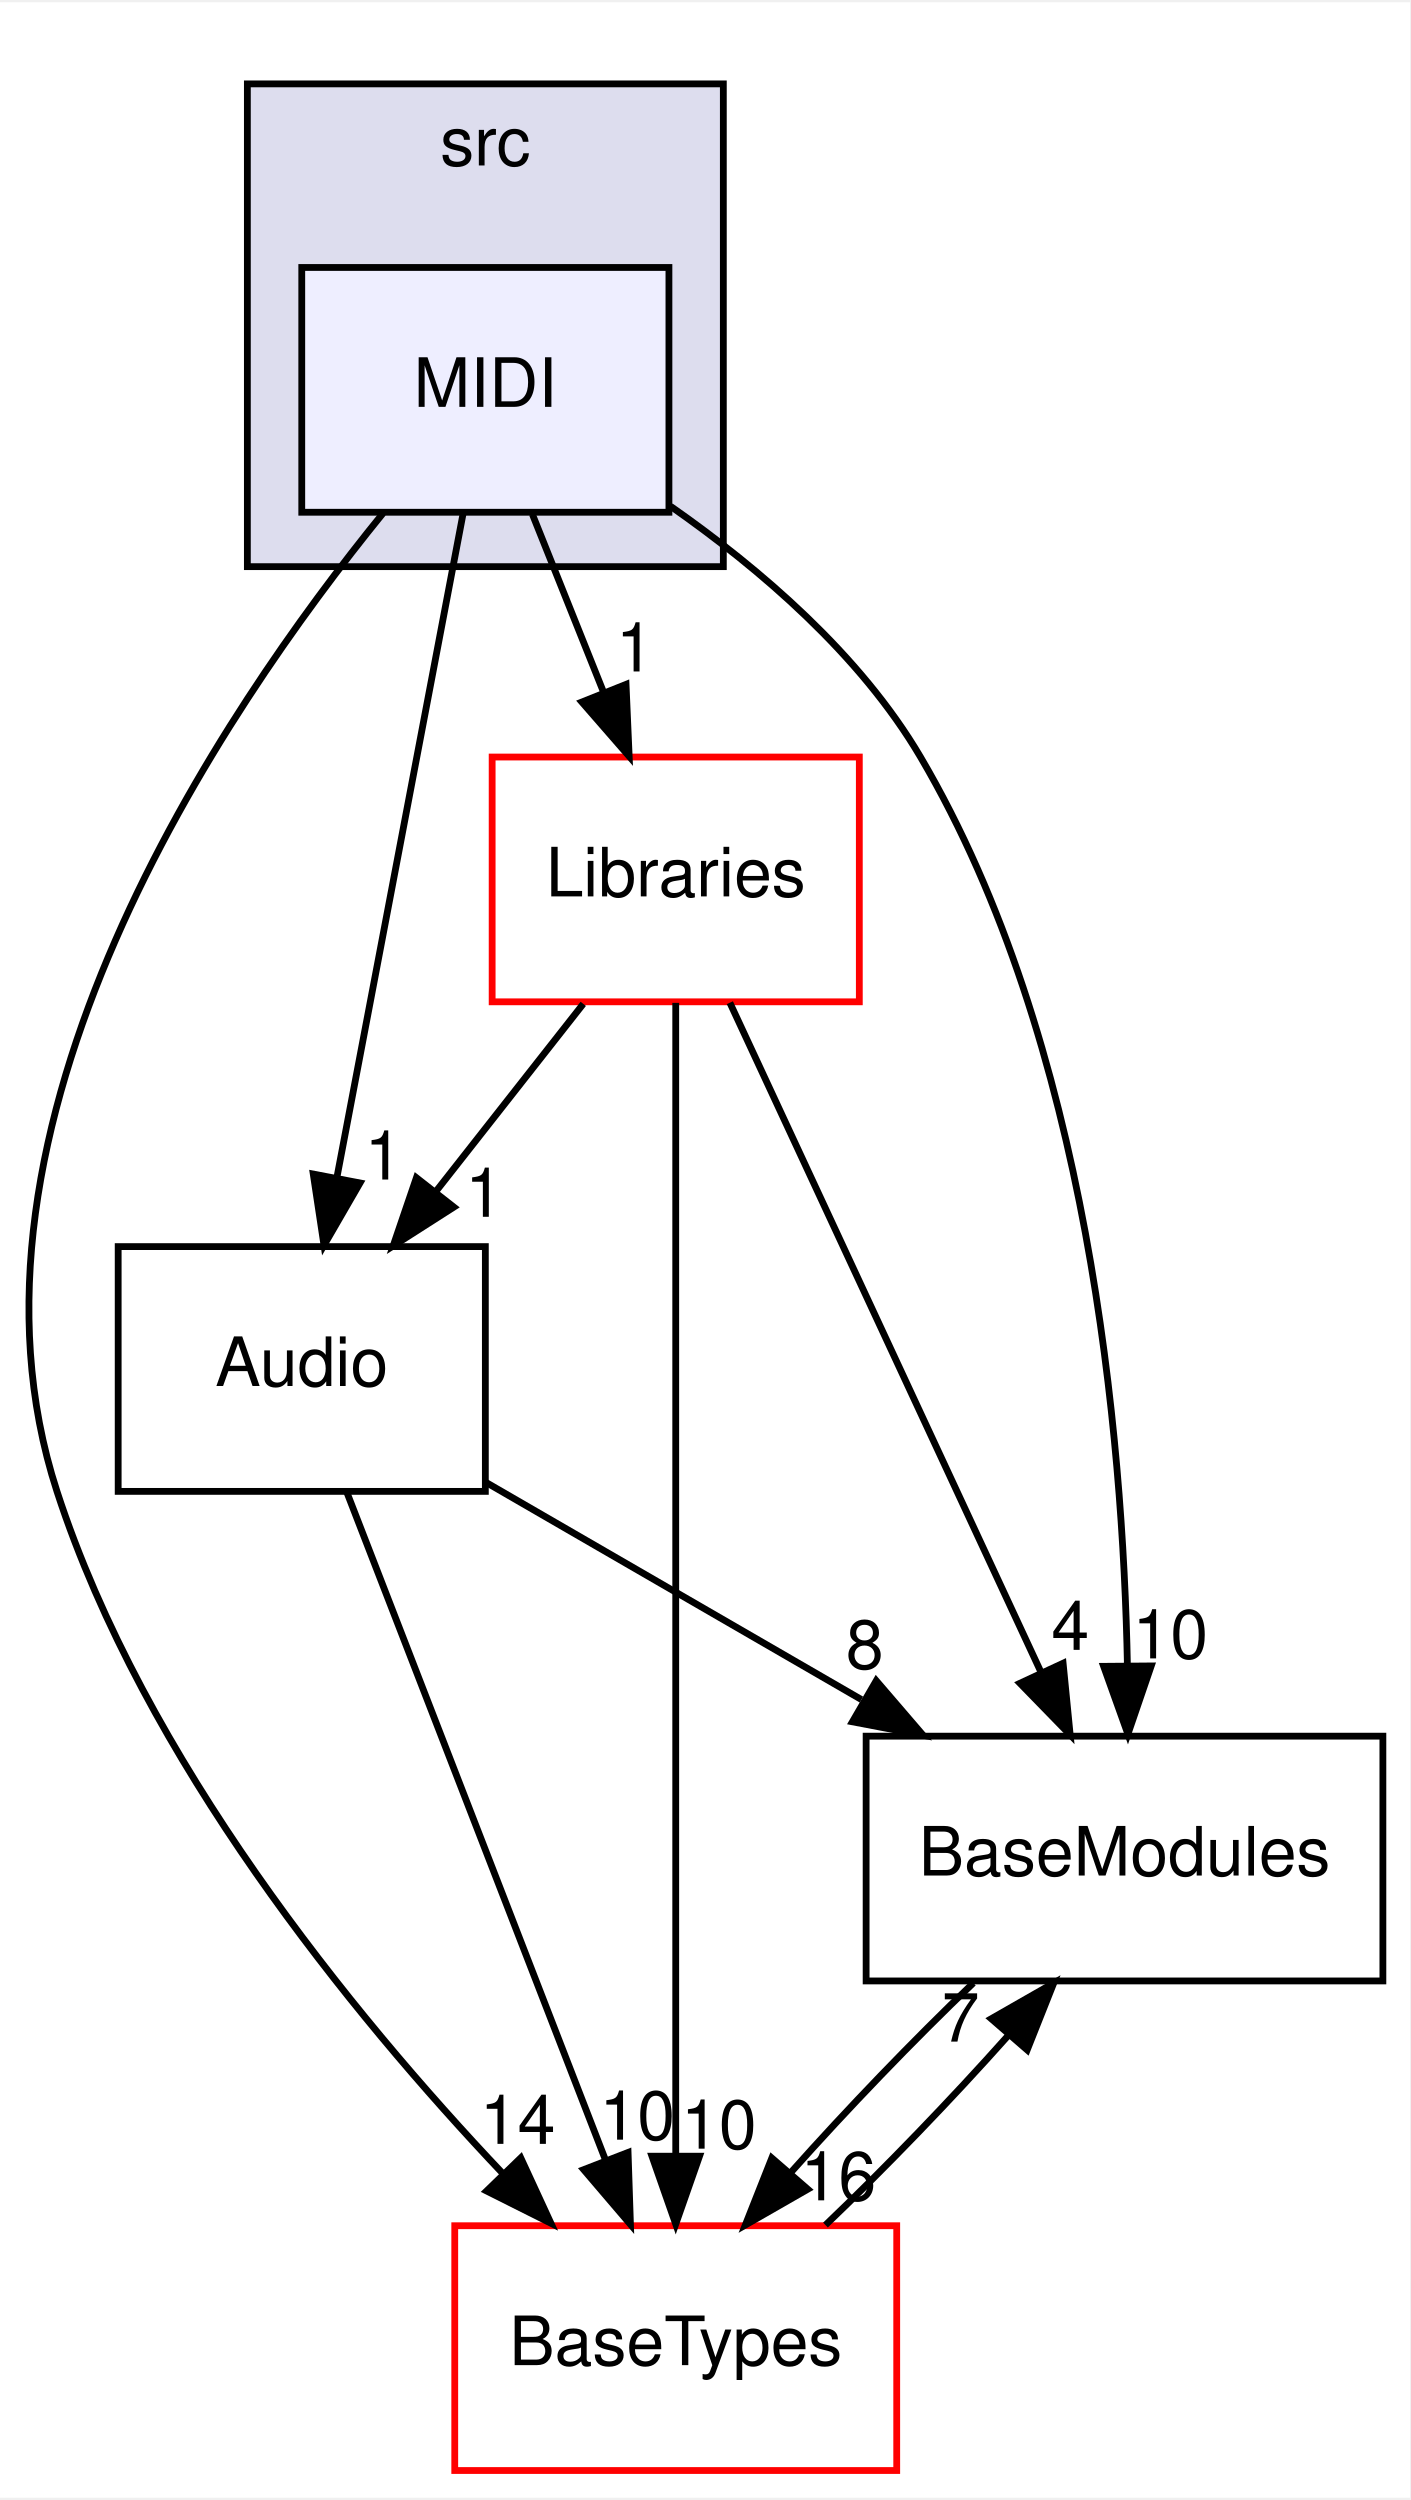
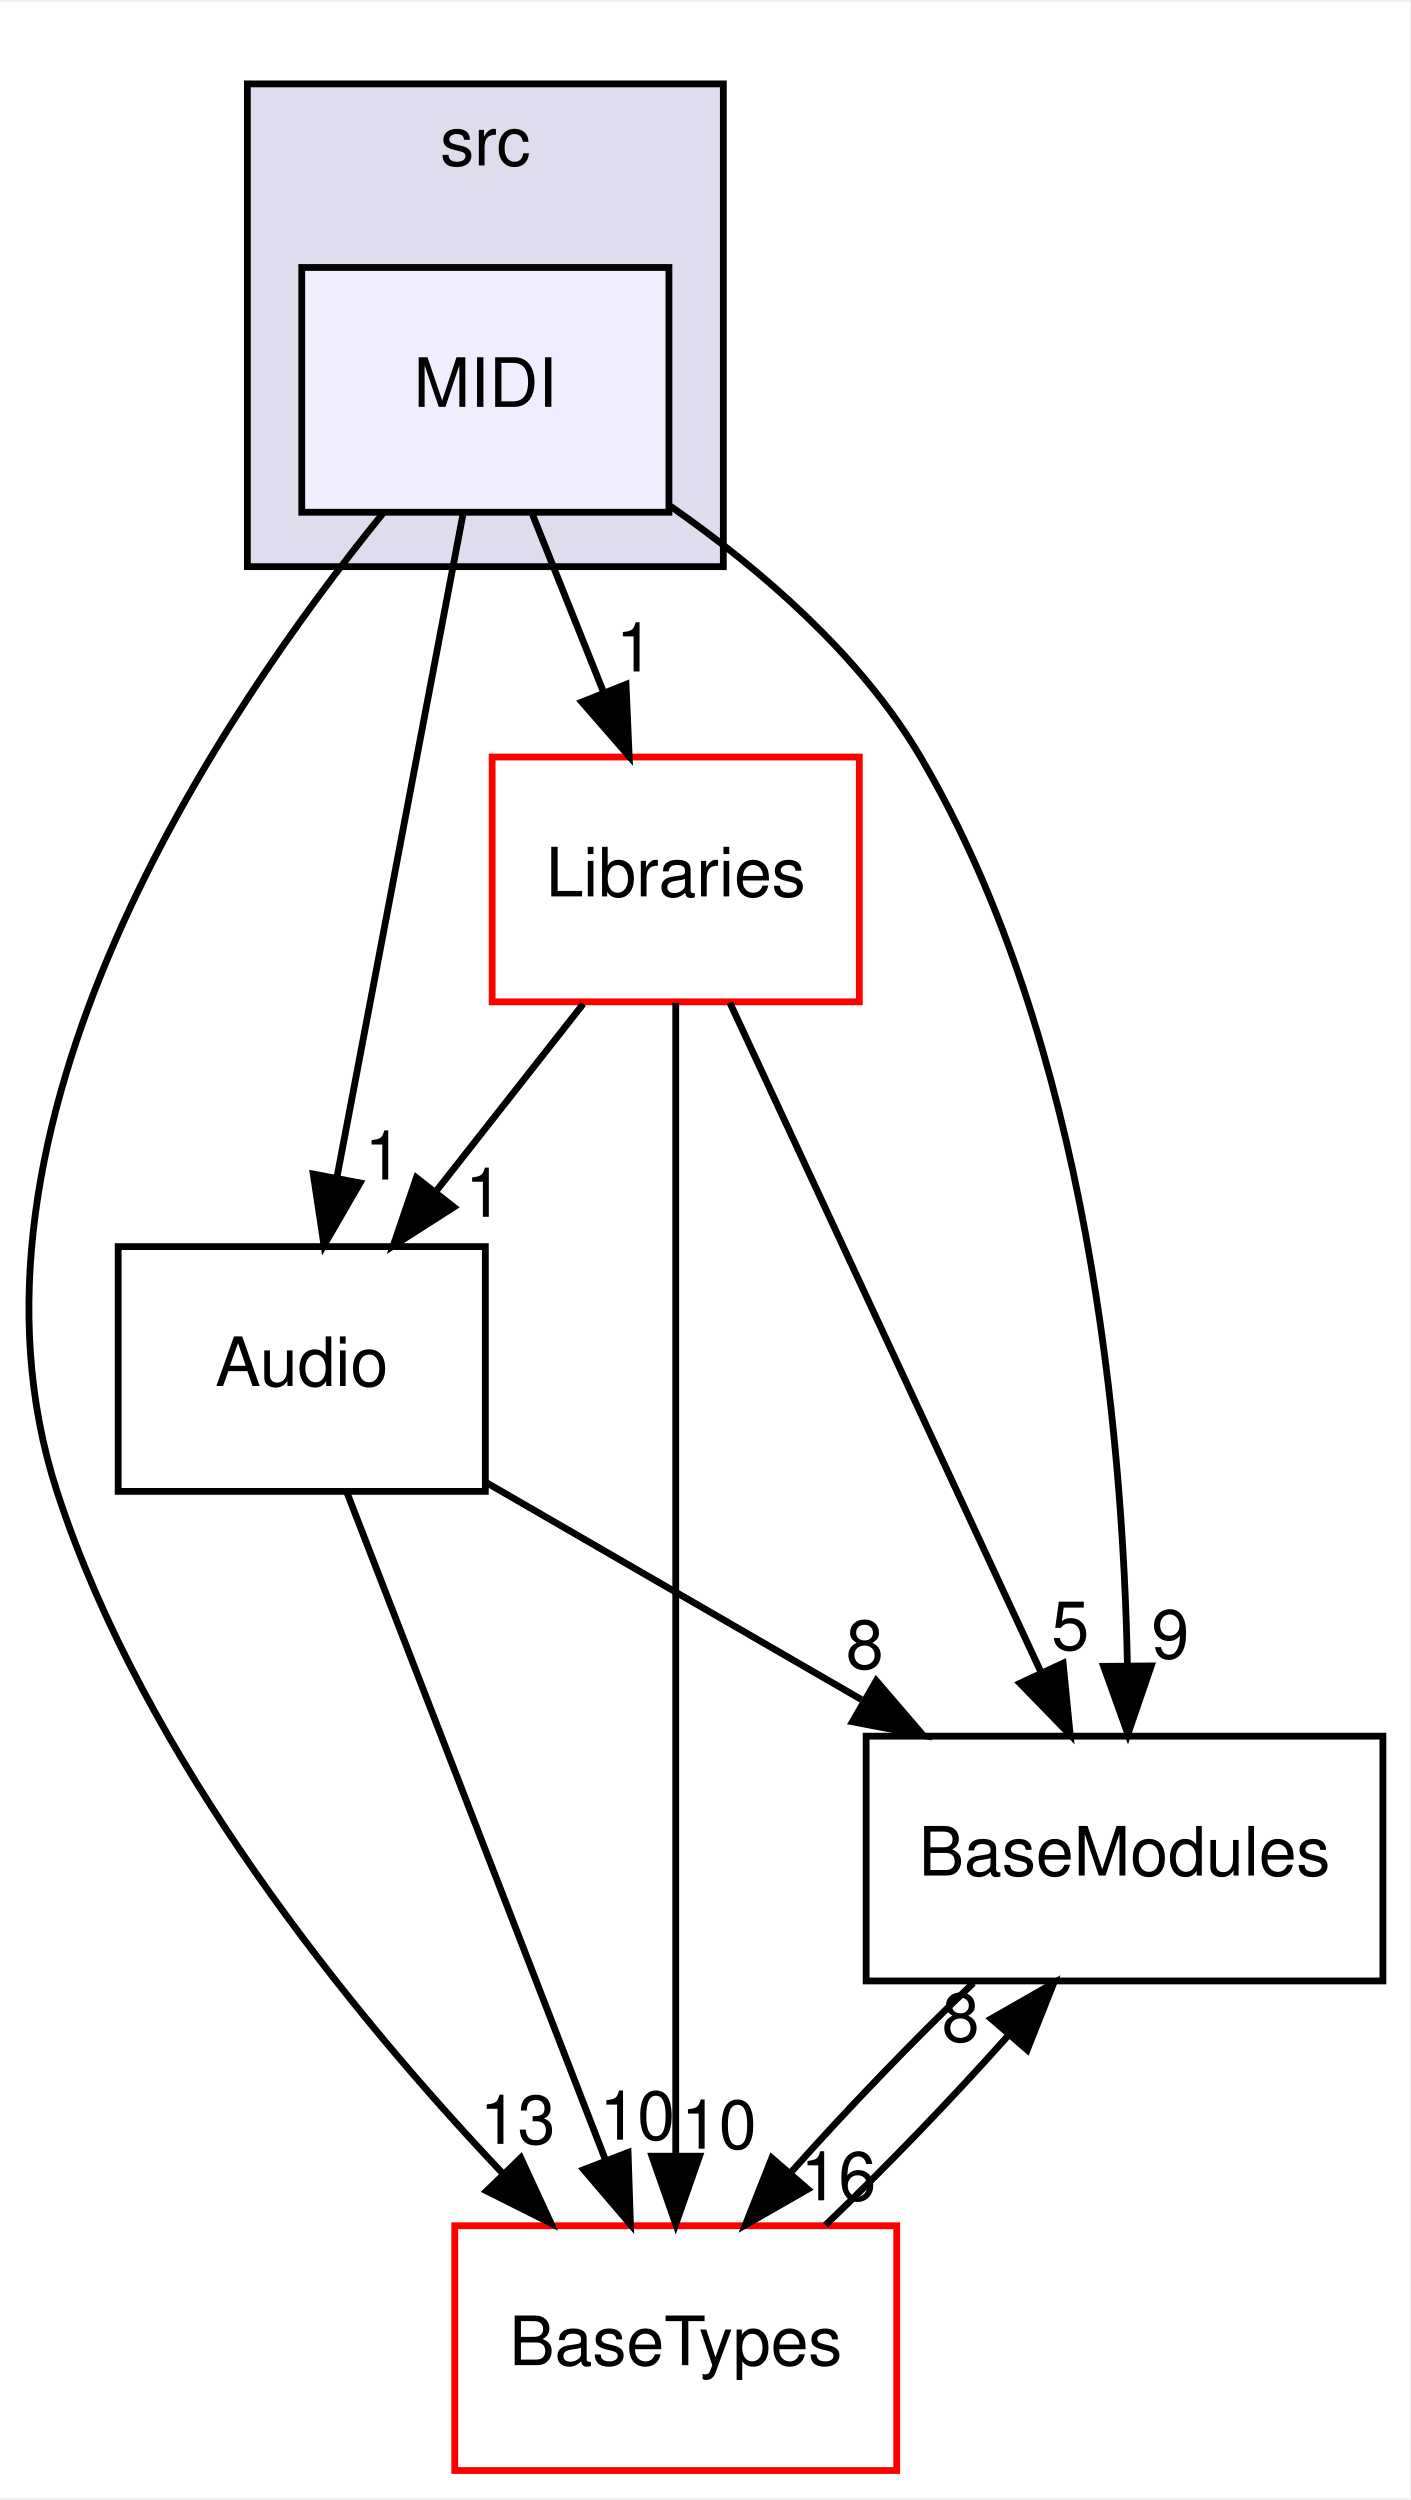
<svg xmlns="http://www.w3.org/2000/svg" xmlns:xlink="http://www.w3.org/1999/xlink" width="207pt" height="367pt" viewBox="0.00 0.00 207.38 367.00">
  <g id="graph0" class="graph" transform="scale(1 1) rotate(0) translate(4 363)">
    <polygon fill="white" stroke="transparent" points="-4,4 -4,-363 203.38,-363 203.38,4 -4,4" />
    <g id="clust1" class="cluster">
      <g id="a_clust1">
        <a xlink:href="dir_68267d1309a1af8e8297ef4c3efbcdba.html" target="_top" xlink:title="src">
          <polygon fill="#ddddee" stroke="black" points="32.38,-280 32.38,-351 102.38,-351 102.38,-280 32.38,-280" />
          <text text-anchor="middle" x="67.38" y="-339" font-family="Helvetica,sans-Serif" font-size="10.00">src</text>
        </a>
      </g>
    </g>
    <g id="node1" class="node">
      <g id="a_node1">
        <a xlink:href="dir_663400e38af11bf0bd1f0e16fe6d508b.html" target="_top" xlink:title="MIDI">
          <polygon fill="#eeeeff" stroke="black" points="94.38,-324 40.38,-324 40.38,-288 94.38,-288 94.38,-324" />
          <text text-anchor="middle" x="67.38" y="-303.5" font-family="Helvetica,sans-Serif" font-size="10.00">MIDI</text>
        </a>
      </g>
    </g>
    <g id="node2" class="node">
      <g id="a_node2">
        <a xlink:href="dir_a5e53cdfc4dc3e34218e25b9dcddbbe5.html" target="_top" xlink:title="Libraries">
          <polygon fill="white" stroke="red" points="122.38,-252 68.38,-252 68.38,-216 122.38,-216 122.38,-252" />
          <text text-anchor="middle" x="95.38" y="-231.5" font-family="Helvetica,sans-Serif" font-size="10.00">Libraries</text>
        </a>
      </g>
    </g>
    <g id="edge7" class="edge">
      <path fill="none" stroke="black" d="M74.3,-287.7C77.45,-279.81 81.26,-270.3 84.76,-261.55" />
      <polygon fill="black" stroke="black" points="88.07,-262.69 88.53,-252.1 81.57,-260.09 88.07,-262.69" />
      <g id="a_edge7-headlabel">
        <a xlink:href="dir_000012_000006.html" target="_top" xlink:title="1">
          <text text-anchor="middle" x="89.37" y="-264.58" font-family="Helvetica,sans-Serif" font-size="10.00">1</text>
        </a>
      </g>
    </g>
    <g id="node3" class="node">
      <g id="a_node3">
        <a xlink:href="dir_c64386e93f356b78d4612c7b7741707c.html" target="_top" xlink:title="Audio">
          <polygon fill="none" stroke="black" points="67.38,-180 13.38,-180 13.38,-144 67.38,-144 67.38,-180" />
          <text text-anchor="middle" x="40.38" y="-159.5" font-family="Helvetica,sans-Serif" font-size="10.00">Audio</text>
        </a>
      </g>
    </g>
    <g id="edge8" class="edge">
      <path fill="none" stroke="black" d="M64.12,-287.87C59.52,-263.67 51.06,-219.21 45.59,-190.39" />
      <polygon fill="black" stroke="black" points="48.95,-189.36 43.65,-180.19 42.07,-190.67 48.95,-189.36" />
      <g id="a_edge8-headlabel">
        <a xlink:href="dir_000012_000001.html" target="_top" xlink:title="1">
          <text text-anchor="middle" x="52.41" y="-189.86" font-family="Helvetica,sans-Serif" font-size="10.00">1</text>
        </a>
      </g>
    </g>
    <g id="node4" class="node">
      <g id="a_node4">
        <a xlink:href="dir_d0f5152f7d18308a9d4fae6b6ee892f6.html" target="_top" xlink:title="BaseModules">
          <polygon fill="none" stroke="black" points="199.38,-108 123.38,-108 123.38,-72 199.38,-72 199.38,-108" />
          <text text-anchor="middle" x="161.38" y="-87.5" font-family="Helvetica,sans-Serif" font-size="10.00">BaseModules</text>
        </a>
      </g>
    </g>
    <g id="edge9" class="edge">
      <path fill="none" stroke="black" d="M94.62,-288.88C107.74,-279.71 122.53,-267.05 131.38,-252 156.09,-209.98 161.16,-152.03 161.81,-118.34" />
      <polygon fill="black" stroke="black" points="165.31,-118.33 161.88,-108.3 158.31,-118.27 165.31,-118.33" />
      <g id="a_edge9-headlabel">
-         <a xlink:href="dir_000012_000002.html" target="_top" xlink:title="10">
-           <text text-anchor="middle" x="168.12" y="-119.44" font-family="Helvetica,sans-Serif" font-size="10.00">10</text>
+         <a xlink:href="dir_000012_000002.html" target="_top" xlink:title="9">
+           <text text-anchor="middle" x="168.12" y="-119.44" font-family="Helvetica,sans-Serif" font-size="10.00">9</text>
        </a>
      </g>
    </g>
    <g id="node5" class="node">
      <g id="a_node5">
        <a xlink:href="dir_2775abc9b2b3cb3255edf03dcb12241b.html" target="_top" xlink:title="BaseTypes">
          <polygon fill="white" stroke="red" points="127.88,-36 62.88,-36 62.88,0 127.88,0 127.88,-36" />
          <text text-anchor="middle" x="95.38" y="-15.5" font-family="Helvetica,sans-Serif" font-size="10.00">BaseTypes</text>
        </a>
      </g>
    </g>
    <g id="edge10" class="edge">
      <path fill="none" stroke="black" d="M52.33,-287.85C28.63,-258.68 -12.99,-197.37 4.38,-144 17.21,-104.56 47.71,-67.18 69.87,-43.76" />
      <polygon fill="black" stroke="black" points="72.59,-45.98 77.03,-36.36 67.56,-41.11 72.59,-45.98" />
      <g id="a_edge10-headlabel">
-         <a xlink:href="dir_000012_000003.html" target="_top" xlink:title="14">
-           <text text-anchor="middle" x="72.13" y="-48.04" font-family="Helvetica,sans-Serif" font-size="10.00">14</text>
+         <a xlink:href="dir_000012_000003.html" target="_top" xlink:title="13">
+           <text text-anchor="middle" x="72.13" y="-48.04" font-family="Helvetica,sans-Serif" font-size="10.00">13</text>
        </a>
      </g>
    </g>
    <g id="edge1" class="edge">
      <path fill="none" stroke="black" d="M81.78,-215.7C75.25,-207.39 67.31,-197.28 60.13,-188.14" />
      <polygon fill="black" stroke="black" points="62.75,-185.81 53.82,-180.1 57.24,-190.13 62.75,-185.81" />
      <g id="a_edge1-headlabel">
        <a xlink:href="dir_000006_000001.html" target="_top" xlink:title="1">
          <text text-anchor="middle" x="67.2" y="-184.38" font-family="Helvetica,sans-Serif" font-size="10.00">1</text>
        </a>
      </g>
    </g>
    <g id="edge2" class="edge">
      <path fill="none" stroke="black" d="M103.34,-215.87C114.73,-191.35 135.8,-146.03 149.17,-117.26" />
      <polygon fill="black" stroke="black" points="152.35,-118.73 153.39,-108.19 146,-115.78 152.35,-118.73" />
      <g id="a_edge2-headlabel">
-         <a xlink:href="dir_000006_000002.html" target="_top" xlink:title="4">
-           <text text-anchor="middle" x="153.41" y="-120.69" font-family="Helvetica,sans-Serif" font-size="10.00">4</text>
+         <a xlink:href="dir_000006_000002.html" target="_top" xlink:title="5">
+           <text text-anchor="middle" x="153.41" y="-120.69" font-family="Helvetica,sans-Serif" font-size="10.00">5</text>
        </a>
      </g>
    </g>
    <g id="edge3" class="edge">
      <path fill="none" stroke="black" d="M95.38,-215.85C95.38,-178.83 95.38,-91.18 95.38,-46.39" />
      <polygon fill="black" stroke="black" points="98.88,-46.23 95.38,-36.23 91.88,-46.23 98.88,-46.23" />
      <g id="a_edge3-headlabel">
        <a xlink:href="dir_000006_000003.html" target="_top" xlink:title="10">
          <text text-anchor="middle" x="101.72" y="-47.33" font-family="Helvetica,sans-Serif" font-size="10.00">10</text>
        </a>
      </g>
    </g>
    <g id="edge4" class="edge">
      <path fill="none" stroke="black" d="M67.53,-145.29C83.79,-135.89 104.72,-123.78 122.69,-113.38" />
      <polygon fill="black" stroke="black" points="124.87,-116.16 131.77,-108.13 121.36,-110.11 124.87,-116.16" />
      <g id="a_edge4-headlabel">
        <a xlink:href="dir_000001_000002.html" target="_top" xlink:title="8">
          <text text-anchor="middle" x="123.18" y="-117.92" font-family="Helvetica,sans-Serif" font-size="10.00">8</text>
        </a>
      </g>
    </g>
    <g id="edge5" class="edge">
      <path fill="none" stroke="black" d="M47.01,-143.87C56.47,-119.46 73.91,-74.43 85.06,-45.64" />
      <polygon fill="black" stroke="black" points="88.37,-46.78 88.72,-36.19 81.84,-44.25 88.37,-46.78" />
      <g id="a_edge5-headlabel">
        <a xlink:href="dir_000001_000003.html" target="_top" xlink:title="10">
          <text text-anchor="middle" x="89.72" y="-48.66" font-family="Helvetica,sans-Serif" font-size="10.00">10</text>
        </a>
      </g>
    </g>
    <g id="edge6" class="edge">
      <path fill="none" stroke="black" d="M139.15,-71.7C130.37,-63.3 120.53,-53.07 112.33,-43.86" />
      <polygon fill="black" stroke="black" points="114.8,-41.37 105.61,-36.1 109.51,-45.96 114.8,-41.37" />
      <g id="a_edge6-headlabel">
        <a xlink:href="dir_000002_000003.html" target="_top" xlink:title="16">
          <text text-anchor="middle" x="119.3" y="-39.73" font-family="Helvetica,sans-Serif" font-size="10.00">16</text>
        </a>
      </g>
    </g>
    <g id="edge11" class="edge">
      <path fill="none" stroke="black" d="M117.4,-36.1C126.16,-44.47 136.01,-54.69 144.23,-63.92" />
      <polygon fill="black" stroke="black" points="141.78,-66.44 150.98,-71.7 147.07,-61.85 141.78,-66.44" />
      <g id="a_edge11-headlabel">
-         <a xlink:href="dir_000003_000002.html" target="_top" xlink:title="7">
-           <text text-anchor="middle" x="137.28" y="-63.08" font-family="Helvetica,sans-Serif" font-size="10.00">7</text>
+         <a xlink:href="dir_000003_000002.html" target="_top" xlink:title="8">
+           <text text-anchor="middle" x="137.28" y="-63.08" font-family="Helvetica,sans-Serif" font-size="10.00">8</text>
        </a>
      </g>
    </g>
  </g>
</svg>
